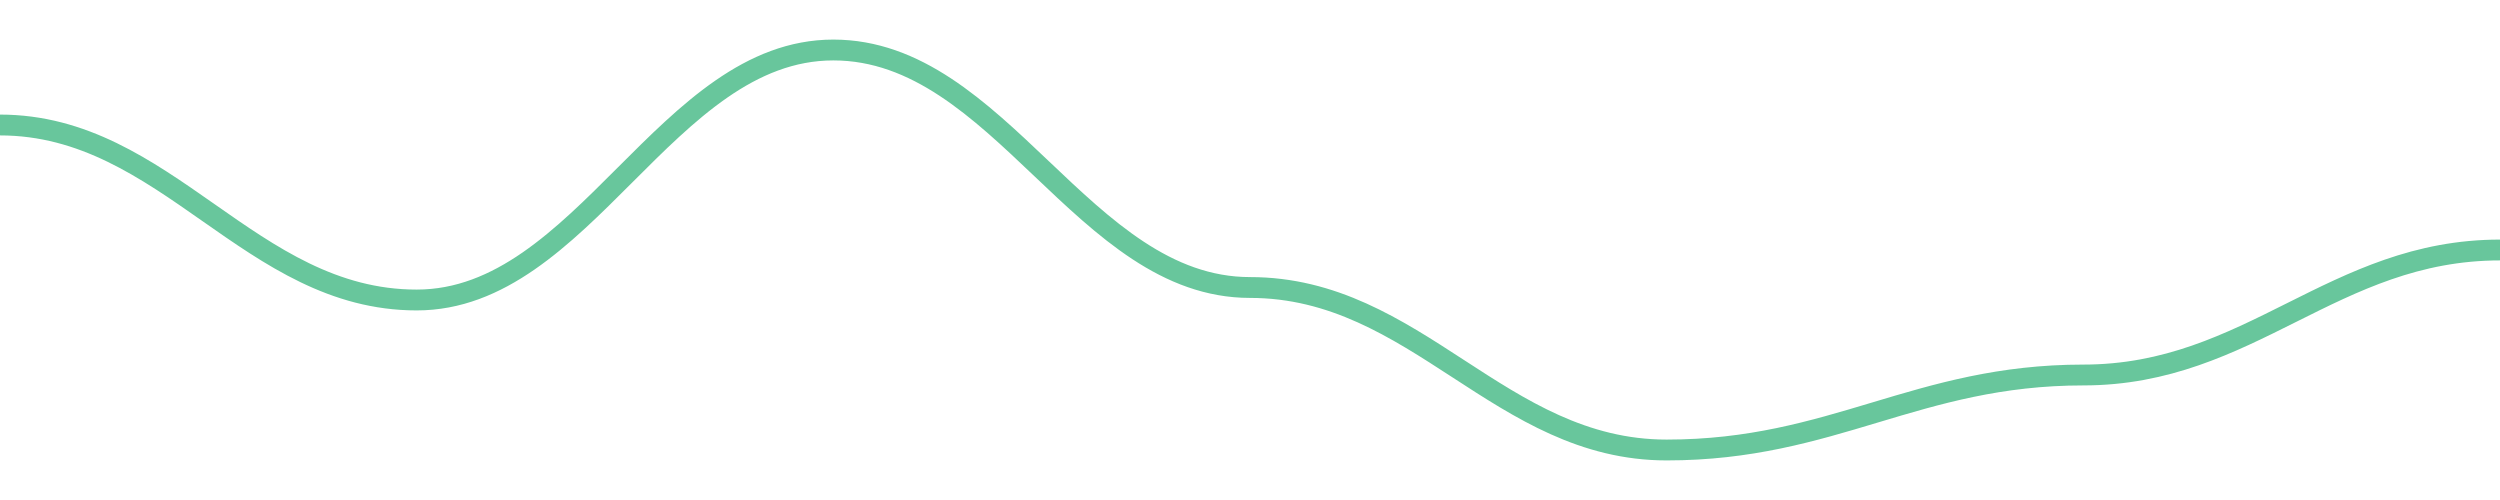
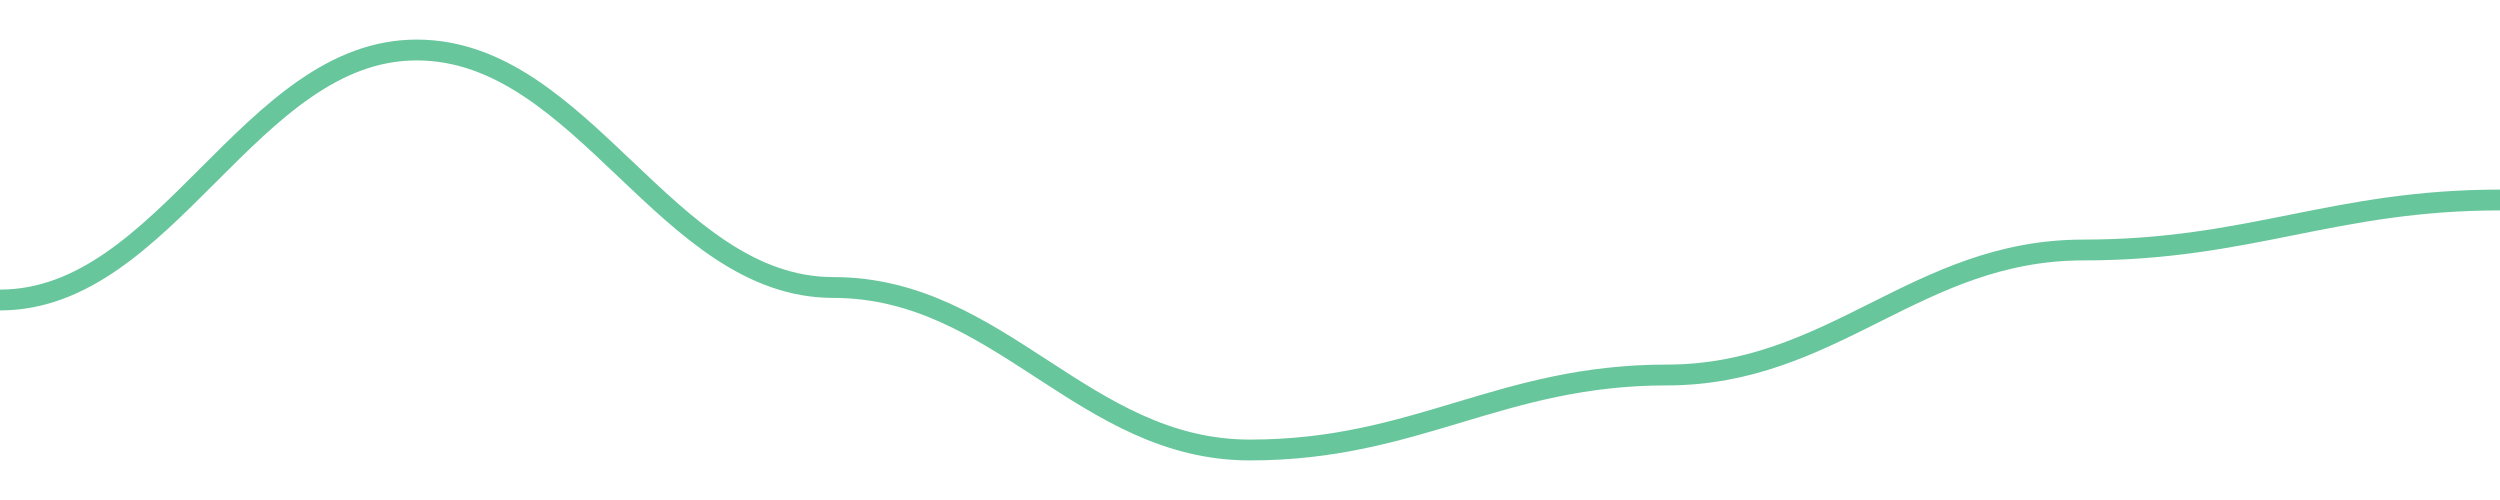
<svg width="180" height="36">
-   <path d="M 0.0,9 C 12.0,9 18.0,21.6 30.0,21.6 C 42.0,21.6 48.0,3.6 60.0,3.6 C 72.0,3.6 78.0,20.7 90.0,20.7 C 102.0,20.7 108.0,32.4 120.0,32.4 C 132.0,32.4 138.0,27 150.0,27 C 162.0,27 168.0,18 180.0,18 " fill="none" stroke="#42b883" stroke-width="1.5" opacity="0.8" />
+   <path d="M 0.0,21.6 C 12.0,21.6 18.0,3.6 30.0,3.6 C 42.0,3.6 48.0,20.7 60.0,20.7 C 72.0,20.7 78.0,32.4 90.0,32.4 C 102.0,32.4 108.0,27 120.0,27 C 132.0,27 138.0,18 150.0,18 C 162.0,18 168.0,14.4 180.0,14.4 " fill="none" stroke="#42b883" stroke-width="1.5" opacity="0.8" />
</svg>
